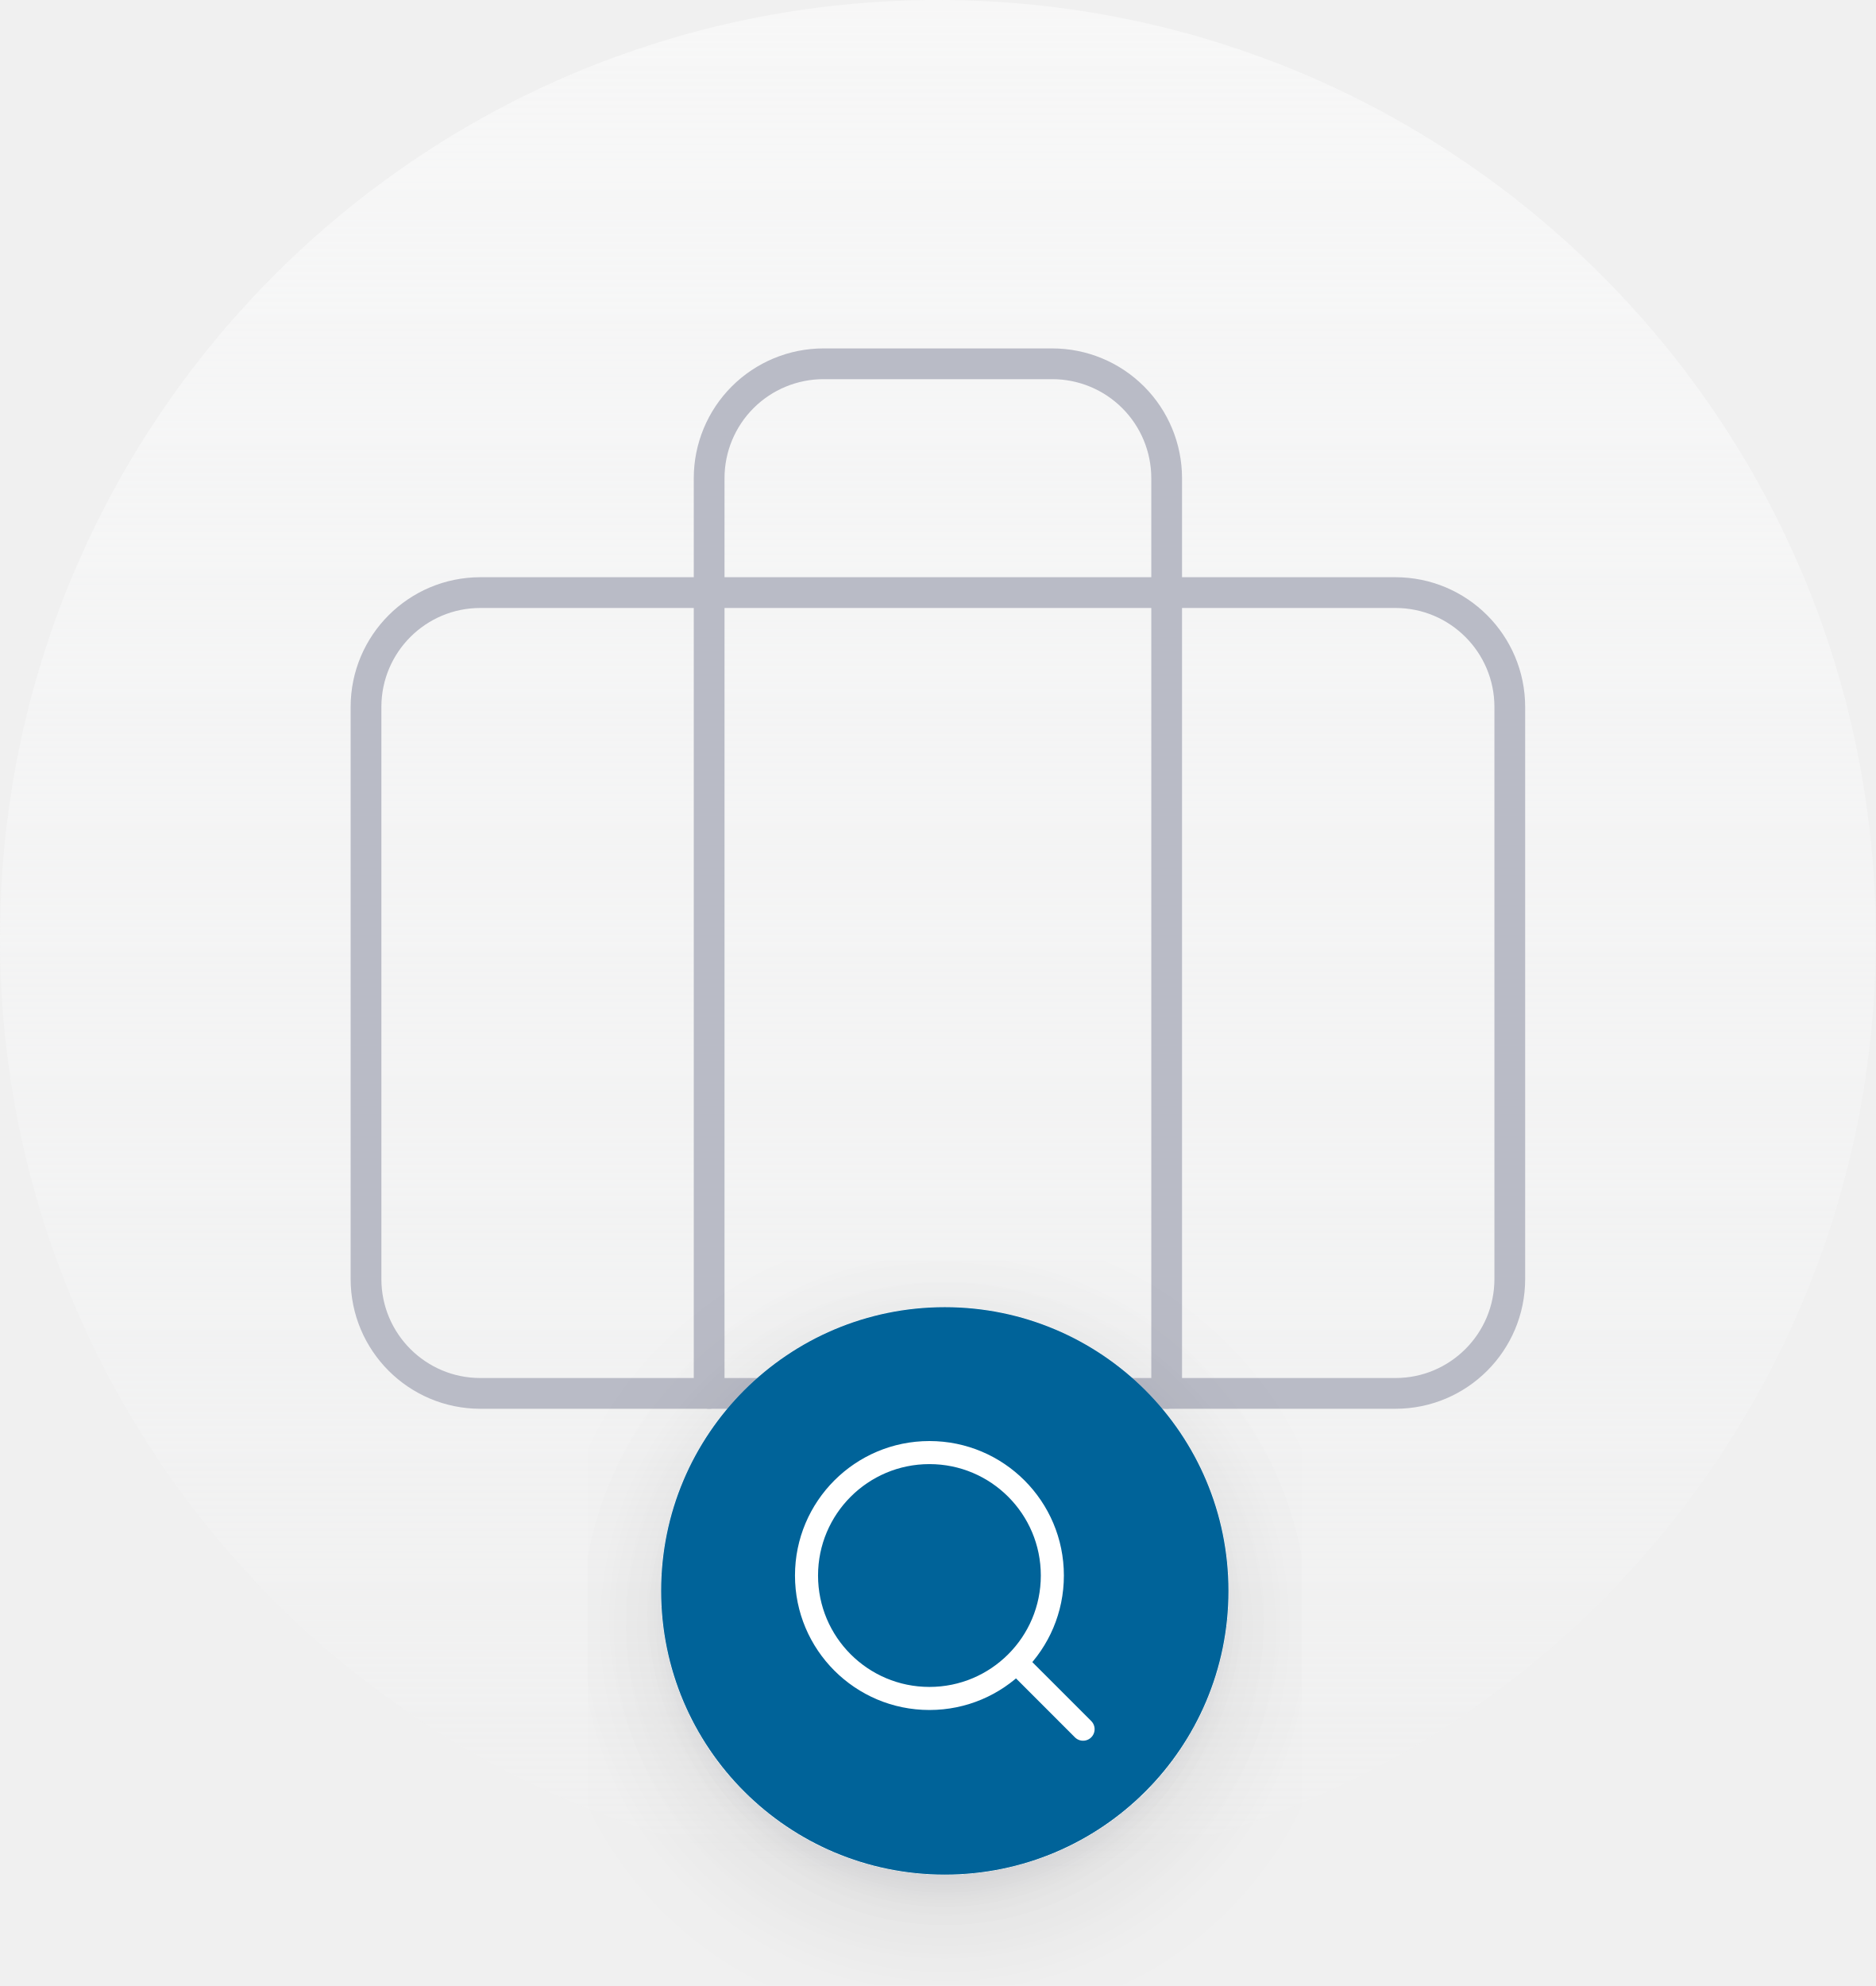
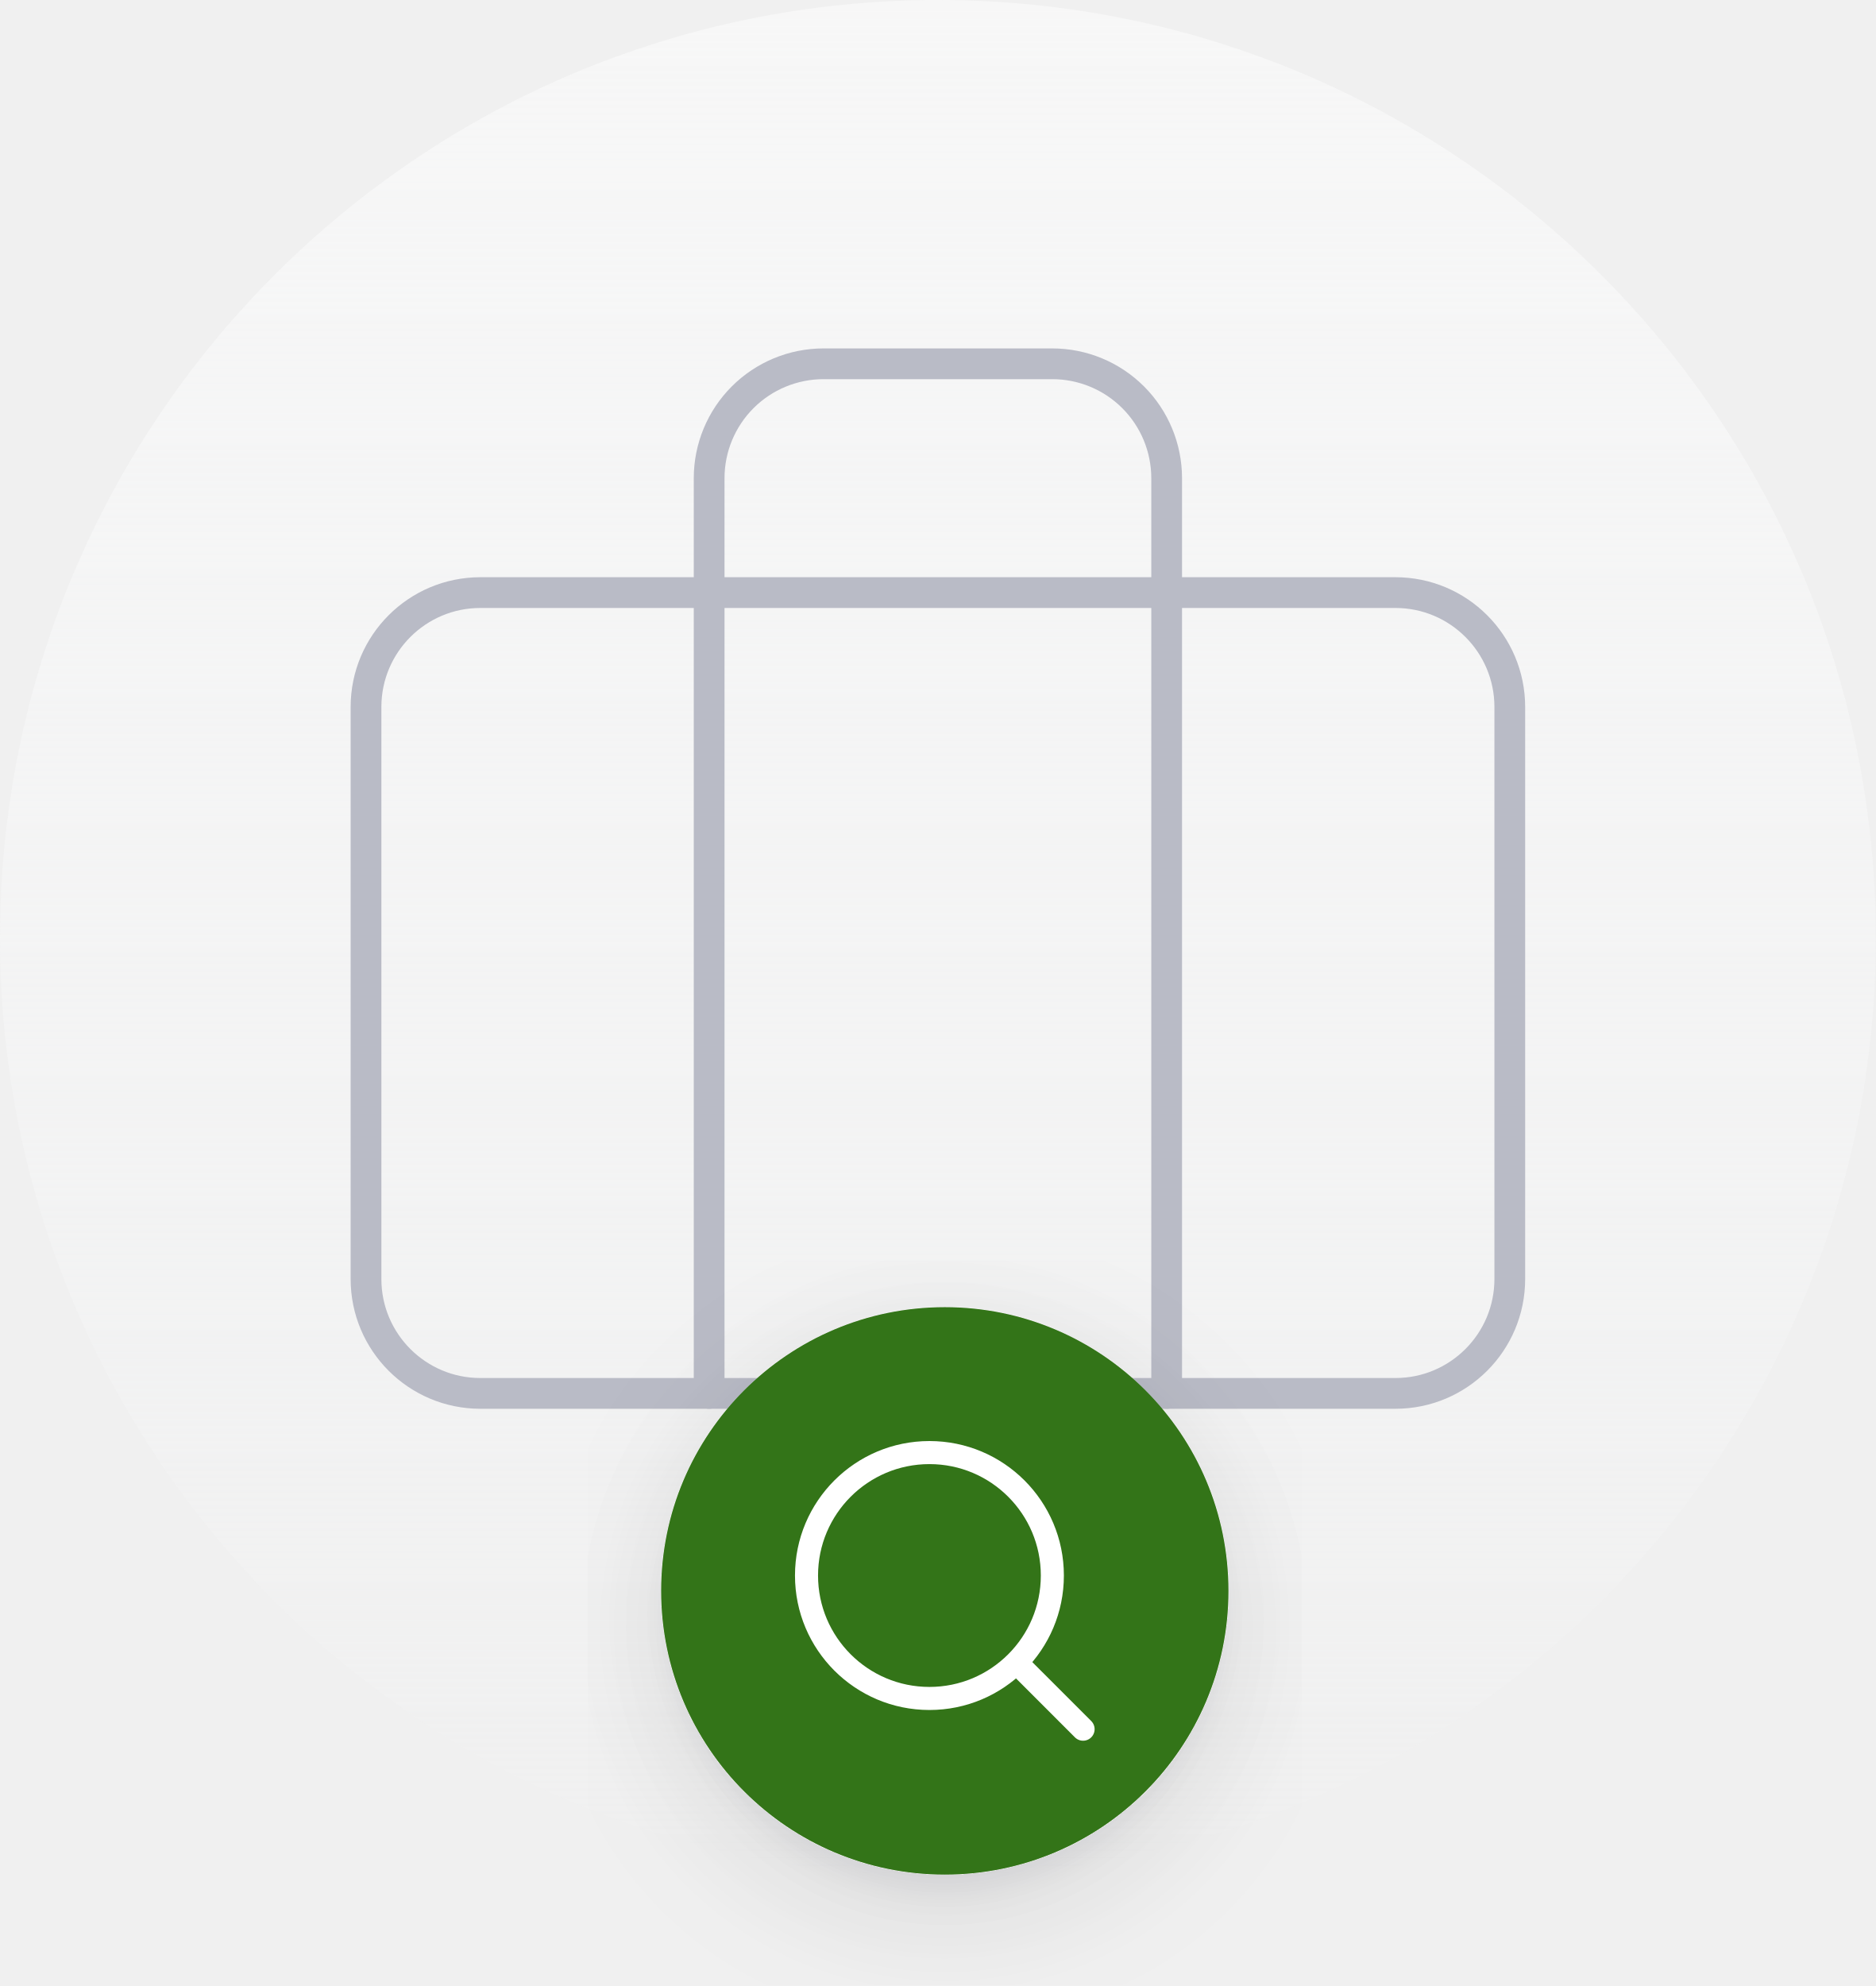
<svg xmlns="http://www.w3.org/2000/svg" width="205" height="217" viewBox="0 0 205 217" fill="none">
  <circle cx="102.5" cy="102.5" r="102.5" fill="url(#paint0_linear_854_167632)" />
  <path d="M152.5 64.75H52.5C45.596 64.75 40 70.346 40 77.25V139.75C40 146.654 45.596 152.25 52.5 152.25H152.5C159.404 152.25 165 146.654 165 139.75V77.25C165 70.346 159.404 64.75 152.5 64.75Z" stroke="#B9BBC6" stroke-width="3.36" stroke-linecap="round" stroke-linejoin="round" />
  <path d="M127.5 152.25V52.25C127.5 48.935 126.183 45.755 123.839 43.411C121.495 41.067 118.315 39.75 115 39.75H90C86.685 39.75 83.505 41.067 81.161 43.411C78.817 45.755 77.5 48.935 77.5 52.25V152.25" stroke="#B9BBC6" stroke-width="3.36" stroke-linecap="round" stroke-linejoin="round" />
  <g filter="url(#filter0_ddd_854_167632)">
-     <circle cx="103.254" cy="173.828" r="31" fill="#006399" />
+     <circle cx="103.254" cy="173.828" r="31" fill="#337418" />
    <path d="M101.575 185.582C108.994 185.582 115.008 179.568 115.008 172.149C115.008 164.73 108.994 158.715 101.575 158.715C94.156 158.715 88.141 164.73 88.141 172.149C88.141 179.568 94.156 185.582 101.575 185.582Z" stroke="white" stroke-width="2.52" stroke-linecap="round" stroke-linejoin="round" />
    <path d="M118.366 188.94L111.146 181.72" stroke="white" stroke-width="2.52" stroke-linecap="round" stroke-linejoin="round" />
  </g>
  <defs>
    <filter id="filter0_ddd_854_167632" x="64.254" y="137.828" width="78" height="79" filterUnits="userSpaceOnUse" color-interpolation-filters="sRGB">
      <feFlood flood-opacity="0" result="BackgroundImageFix" />
      <feColorMatrix in="SourceAlpha" type="matrix" values="0 0 0 0 0 0 0 0 0 0 0 0 0 0 0 0 0 0 127 0" result="hardAlpha" />
      <feMorphology radius="2" operator="erode" in="SourceAlpha" result="effect1_dropShadow_854_167632" />
      <feOffset dy="2" />
      <feGaussianBlur stdDeviation="1.5" />
      <feComposite in2="hardAlpha" operator="out" />
      <feColorMatrix type="matrix" values="0 0 0 0 0 0 0 0 0 0 0 0 0 0 0.24 0 0 0 0.051 0" />
      <feBlend mode="normal" in2="BackgroundImageFix" result="effect1_dropShadow_854_167632" />
      <feColorMatrix in="SourceAlpha" type="matrix" values="0 0 0 0 0 0 0 0 0 0 0 0 0 0 0 0 0 0 127 0" result="hardAlpha" />
      <feMorphology radius="4" operator="erode" in="SourceAlpha" result="effect2_dropShadow_854_167632" />
      <feOffset dy="3" />
      <feGaussianBlur stdDeviation="6" />
      <feComposite in2="hardAlpha" operator="out" />
      <feColorMatrix type="matrix" values="0 0 0 0 0 0 0 0 0 0 0 0 0 0 0 0 0 0 0.055 0" />
      <feBlend mode="normal" in2="effect1_dropShadow_854_167632" result="effect2_dropShadow_854_167632" />
      <feColorMatrix in="SourceAlpha" type="matrix" values="0 0 0 0 0 0 0 0 0 0 0 0 0 0 0 0 0 0 127 0" result="hardAlpha" />
      <feMorphology radius="8" operator="erode" in="SourceAlpha" result="effect3_dropShadow_854_167632" />
      <feOffset dy="4" />
      <feGaussianBlur stdDeviation="8" />
      <feComposite in2="hardAlpha" operator="out" />
      <feColorMatrix type="matrix" values="0 0 0 0 0 0 0 0 0 0 0 0 0 0 0 0 0 0 0.078 0" />
      <feBlend mode="normal" in2="effect2_dropShadow_854_167632" result="effect3_dropShadow_854_167632" />
      <feBlend mode="normal" in="SourceGraphic" in2="effect3_dropShadow_854_167632" result="shape" />
    </filter>
    <linearGradient id="paint0_linear_854_167632" x1="102.5" y1="0" x2="102.5" y2="207.52" gradientUnits="userSpaceOnUse">
      <stop stop-color="#F7F7F7" />
      <stop offset="1" stop-color="#F8F9FA" stop-opacity="0" />
    </linearGradient>
  </defs>
</svg>
